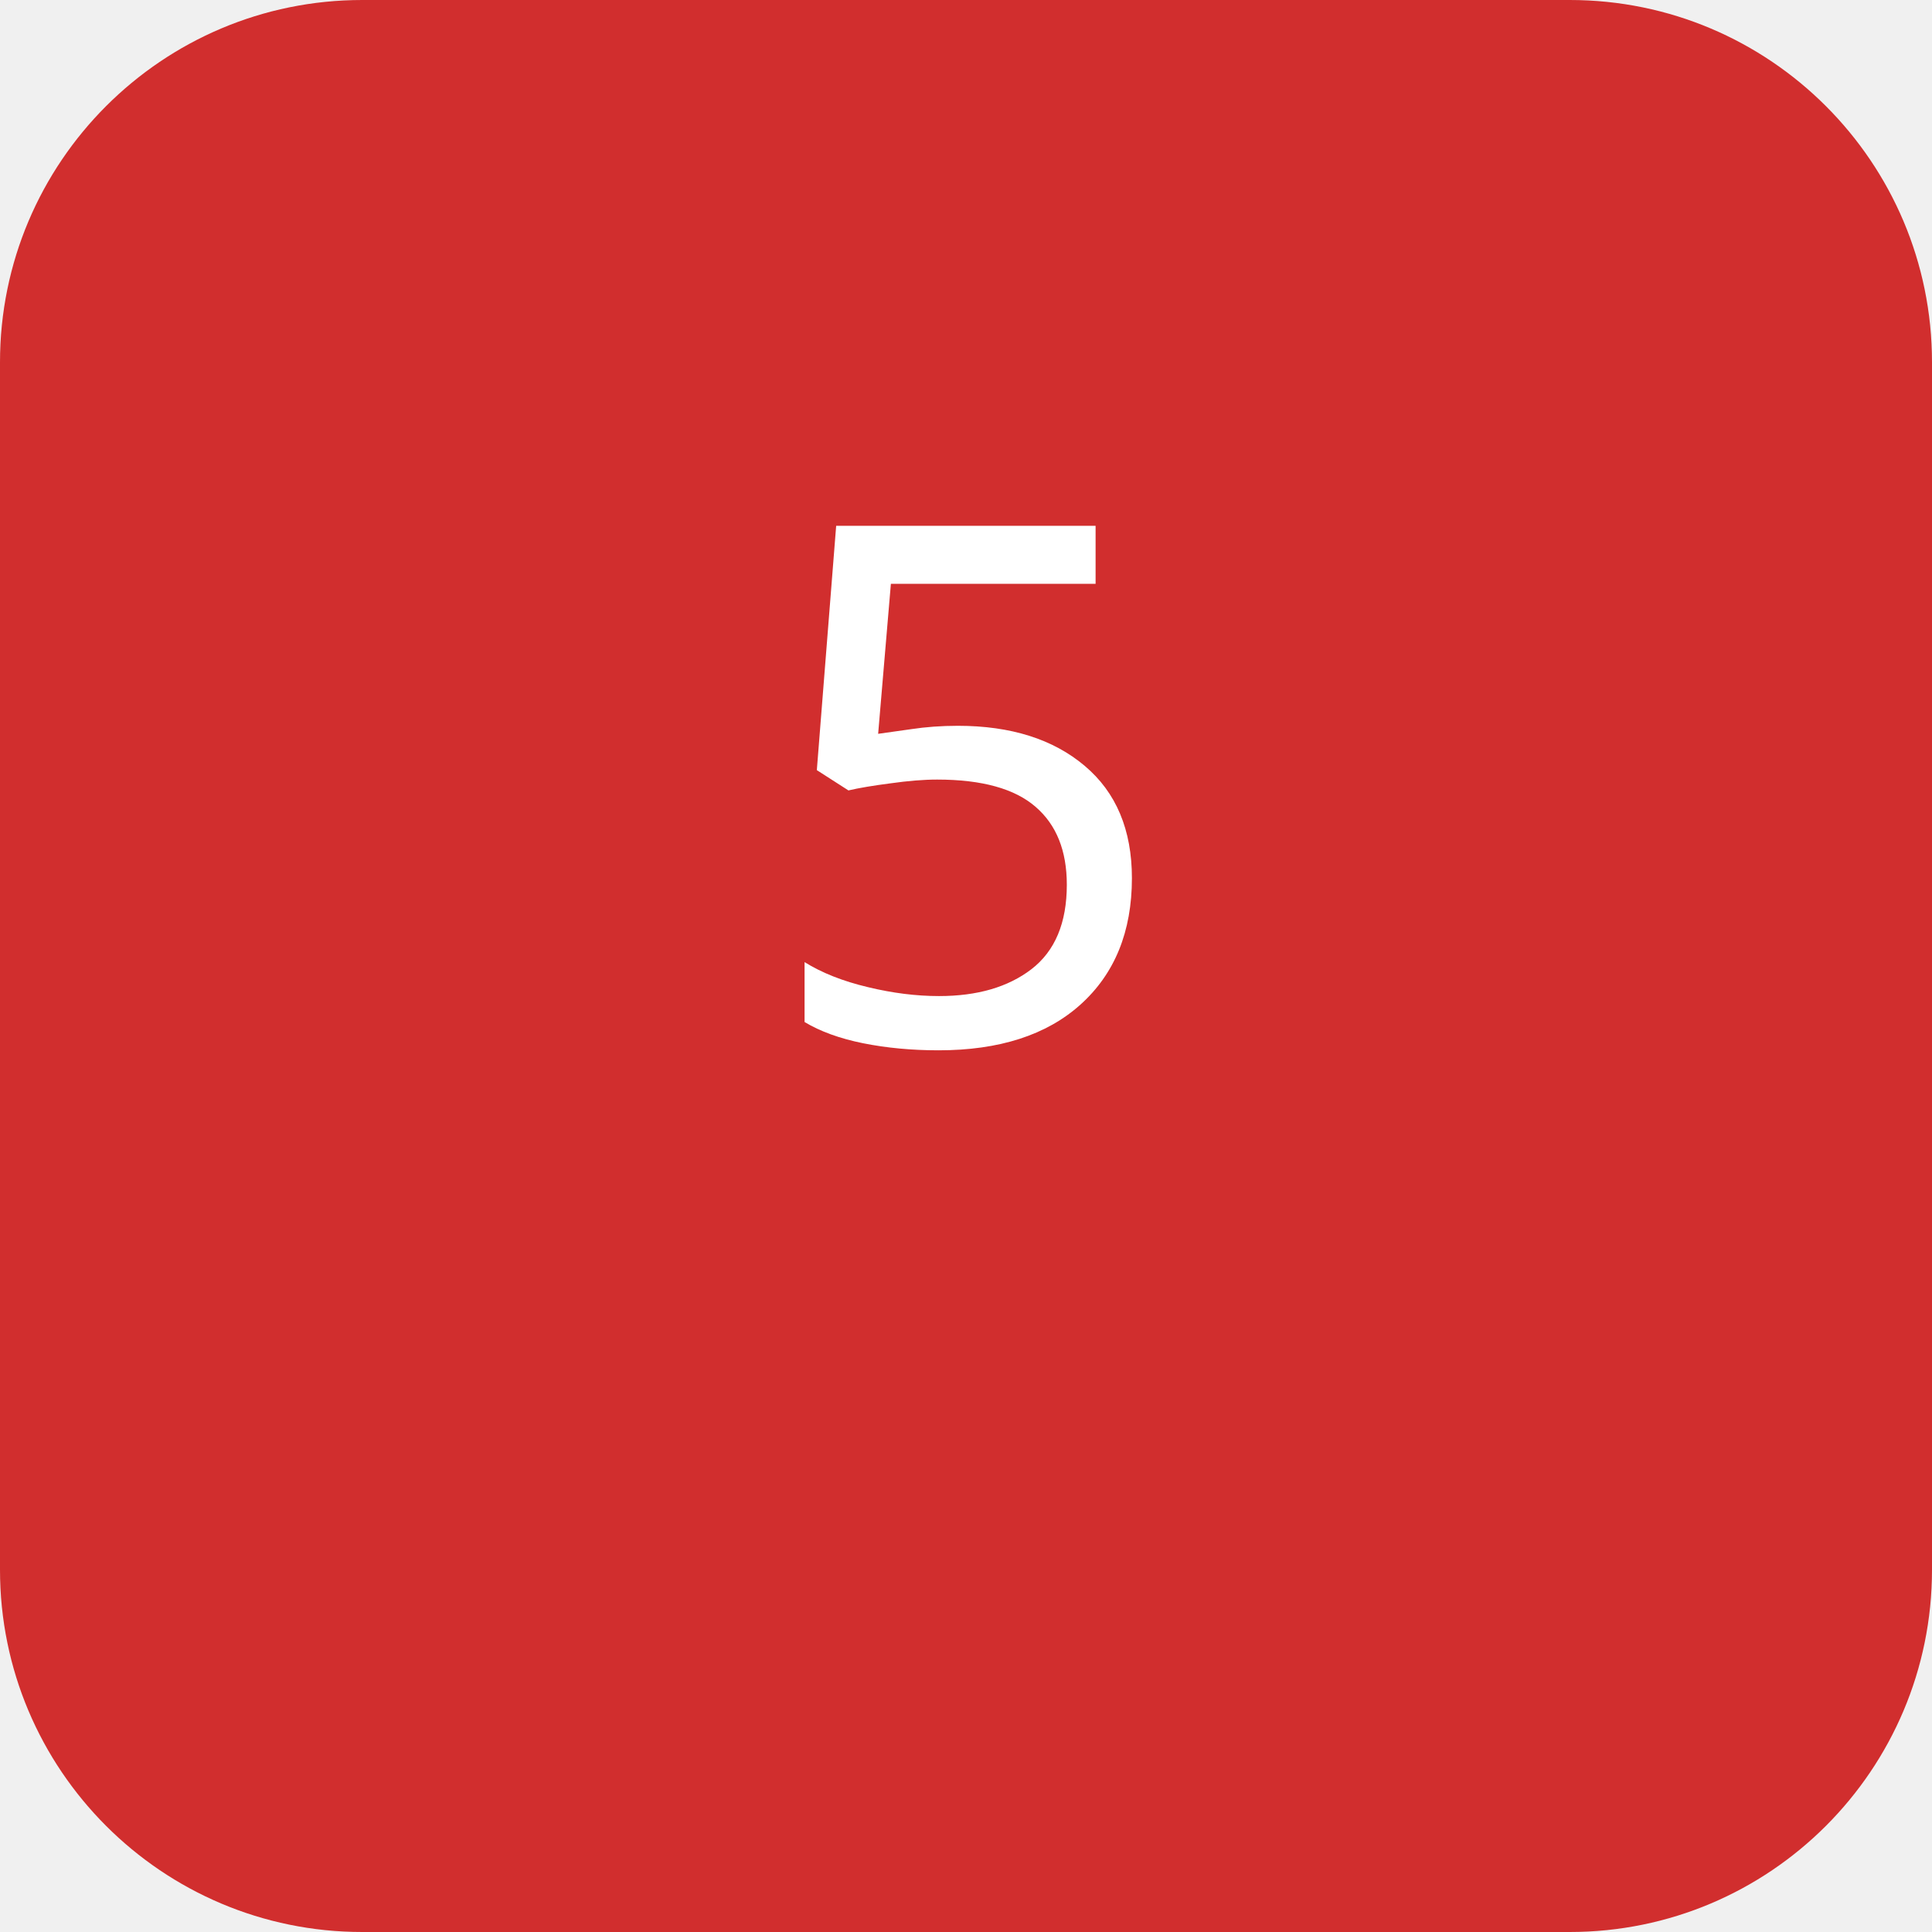
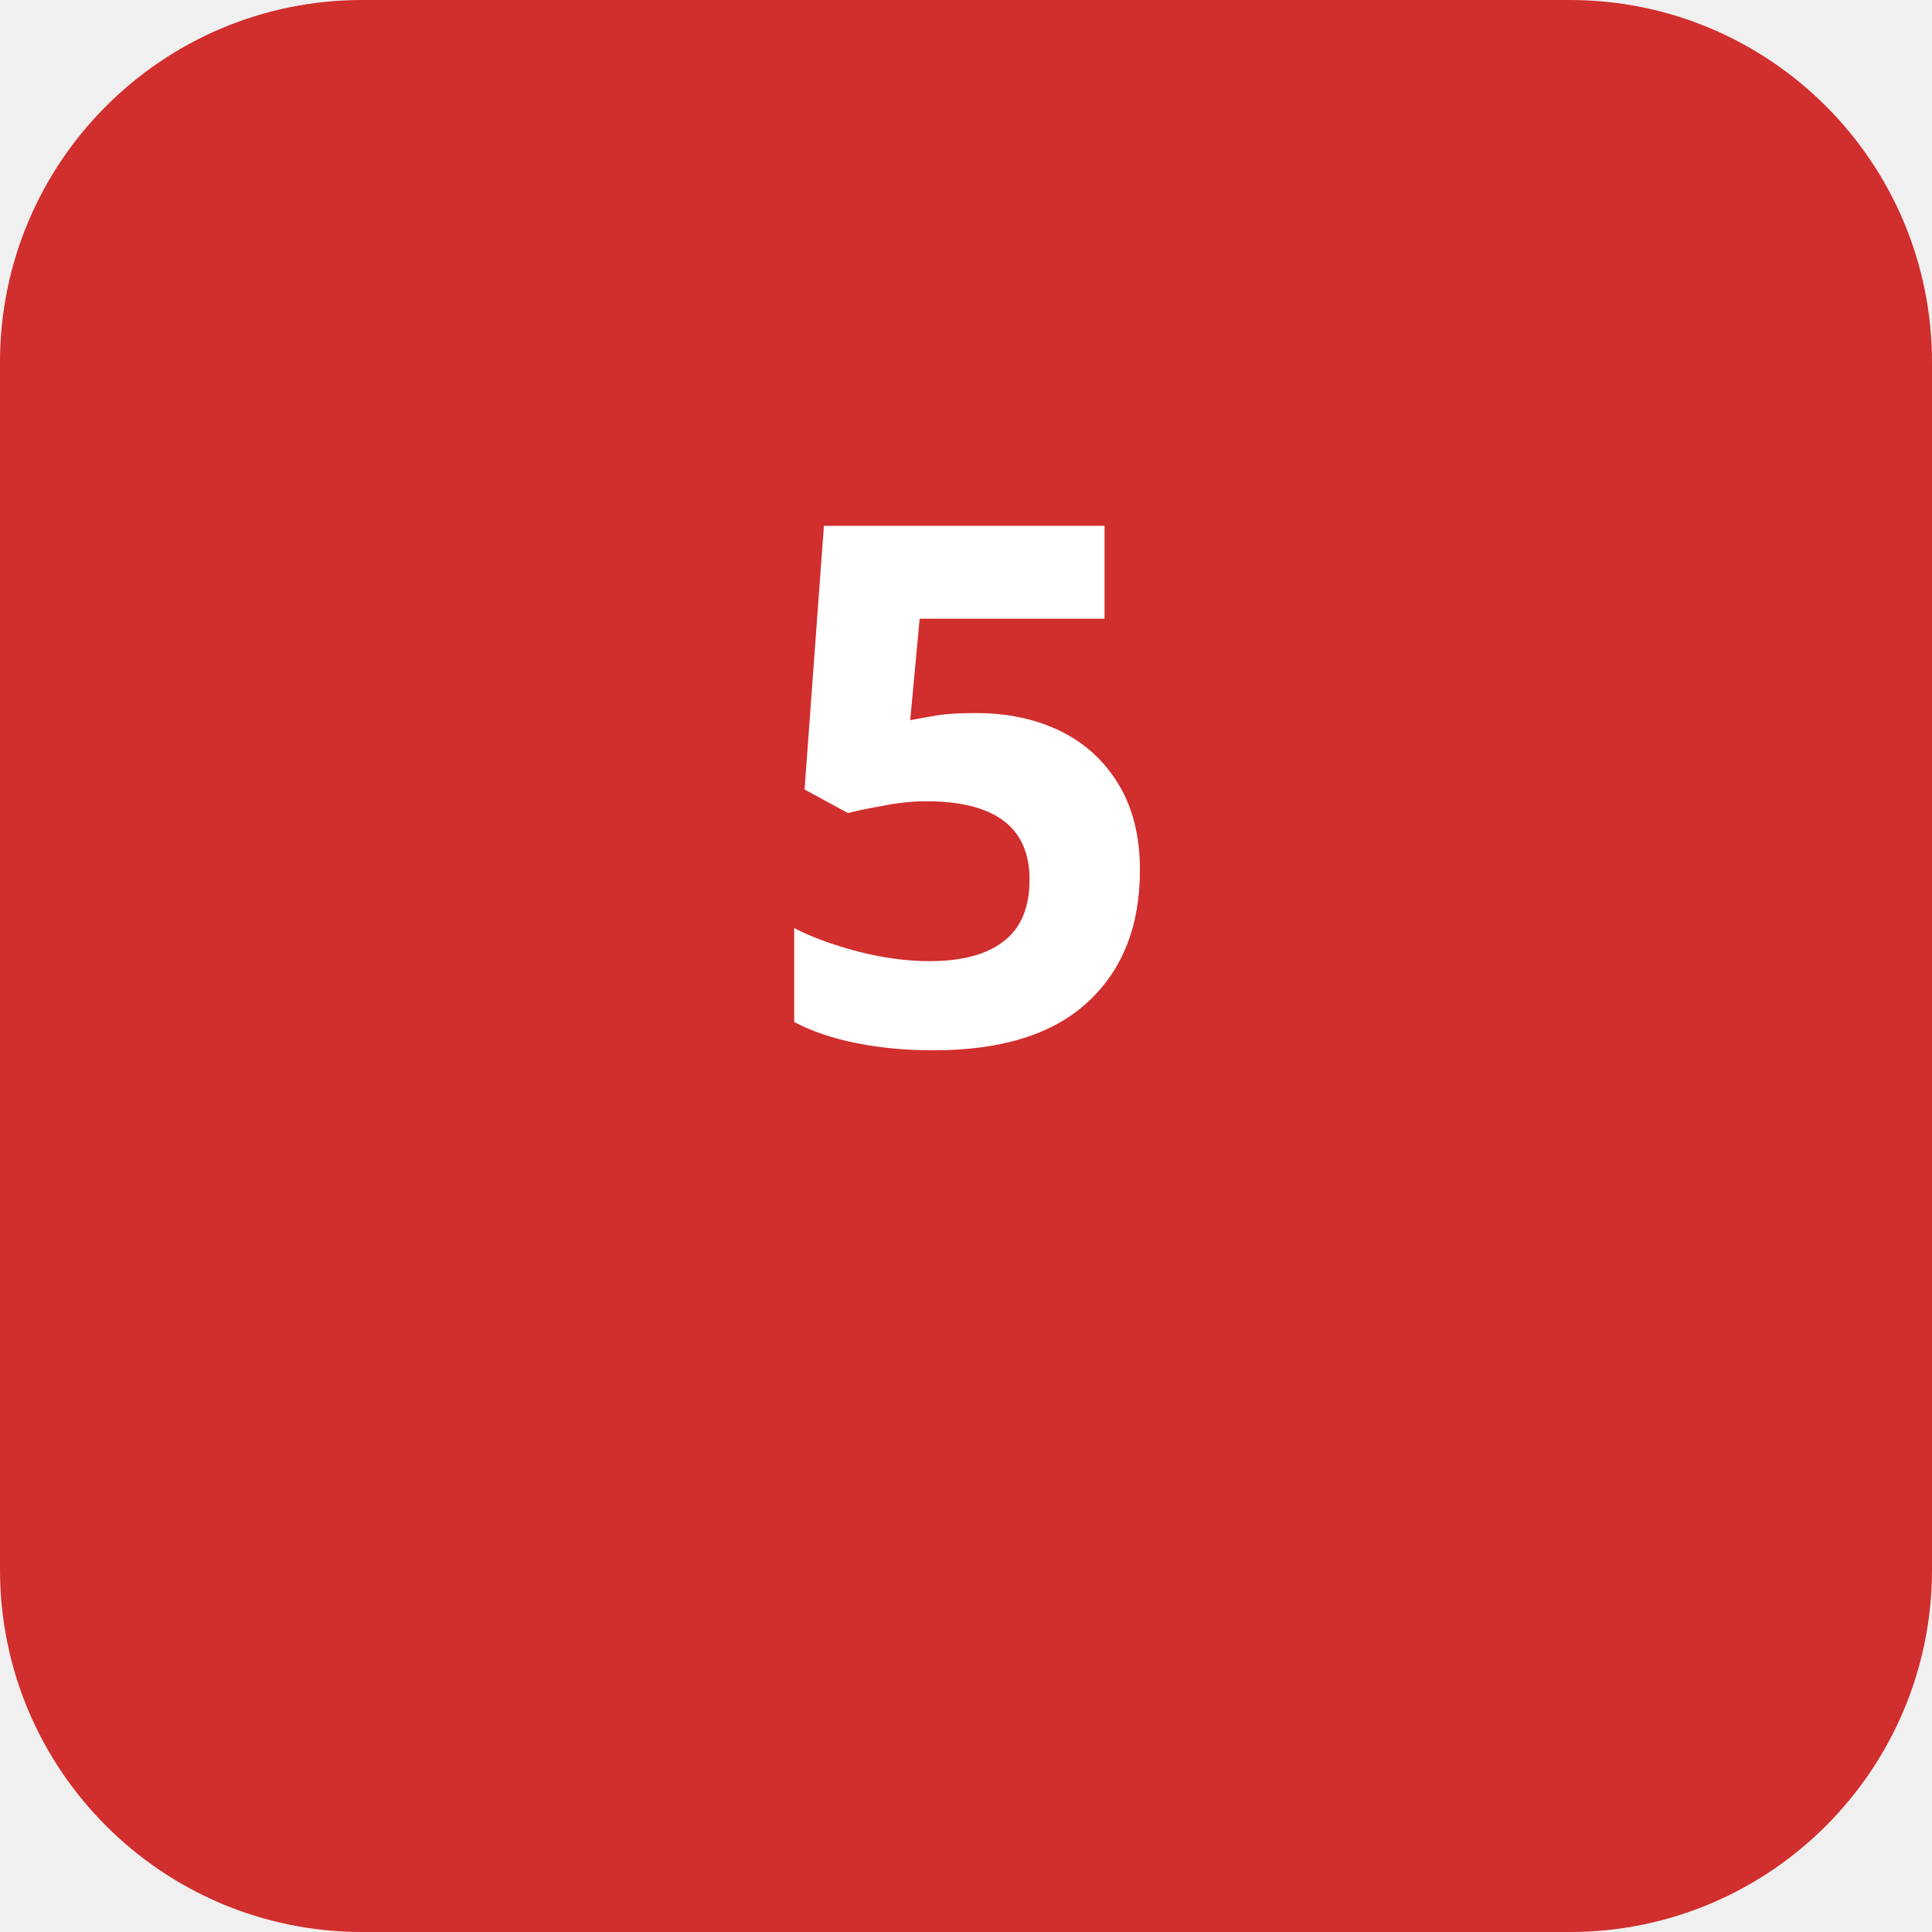
<svg xmlns="http://www.w3.org/2000/svg" width="64" height="64" viewBox="0 0 64 64">
  <rect width="64" height="64" rx="12" fill="#D12E2E" />
-   <text x="50%" y="54%" font-size="24" fill="#fff" font-family="Ubuntu" text-anchor="middle">5</text>
+   <text x="50%" y="54%" font-weight="bold" font-size="24" fill="#fff" font-family="Ubuntu" text-anchor="middle">5</text>
</svg>
